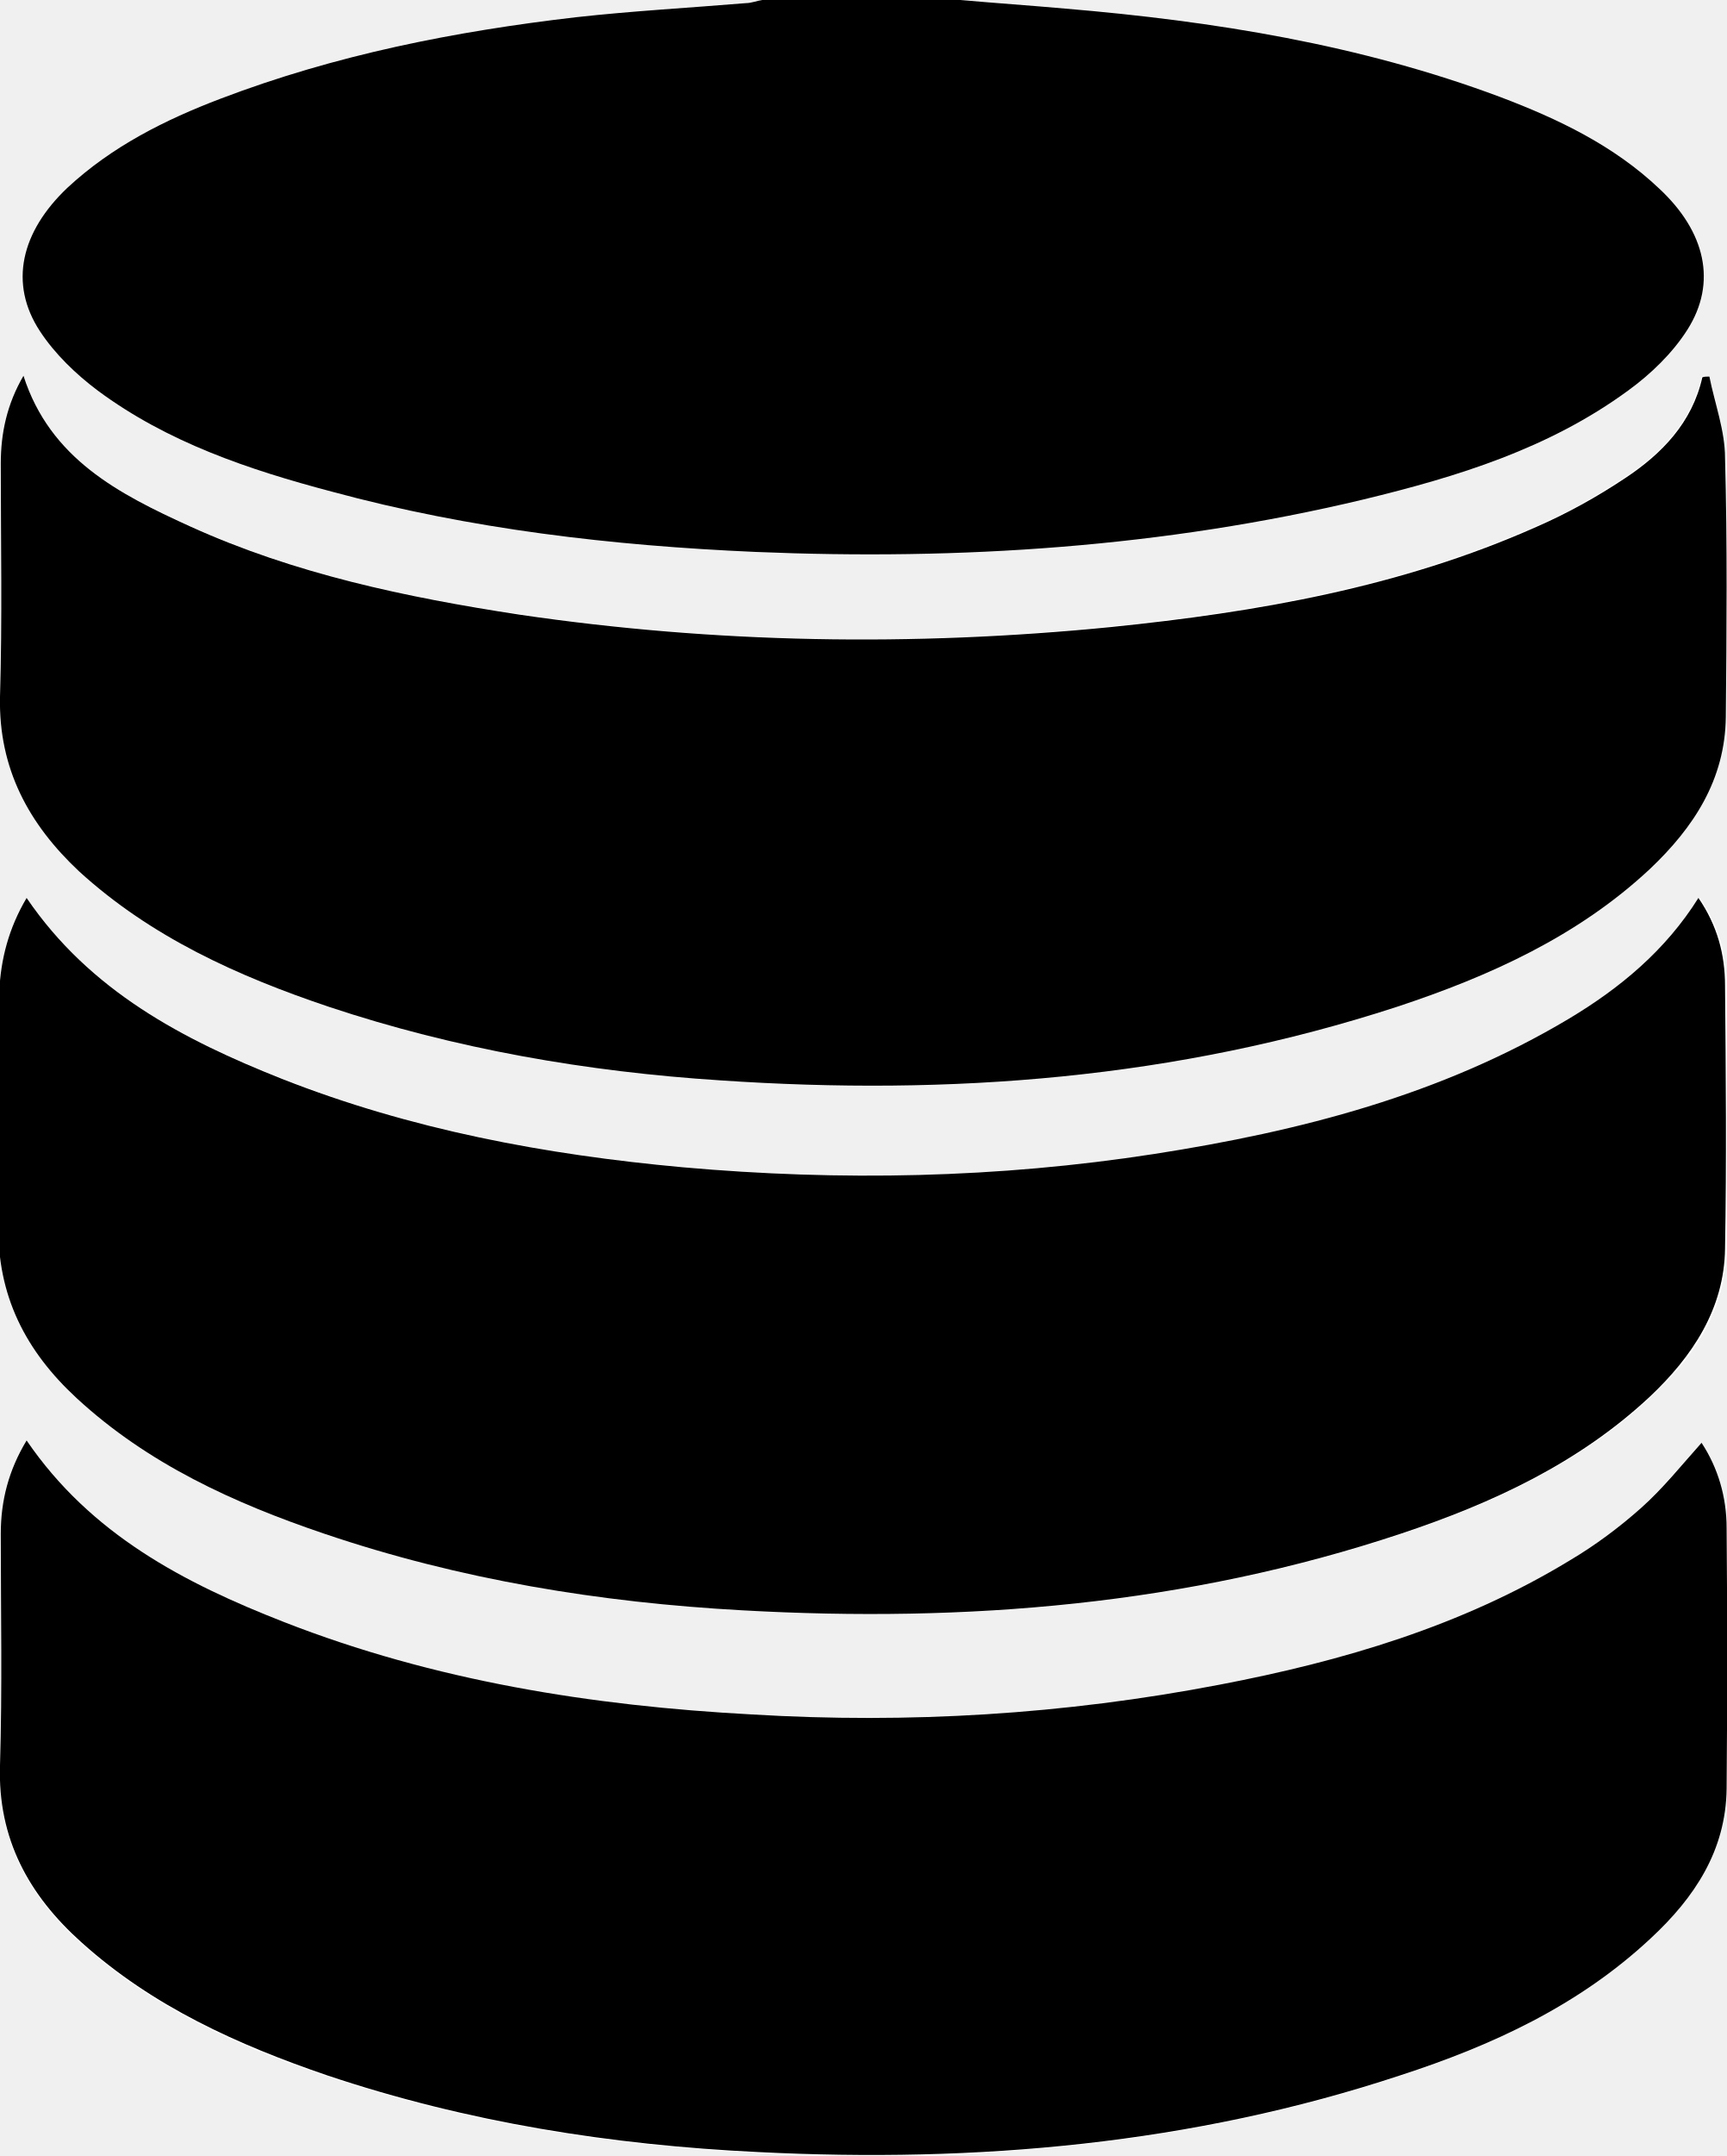
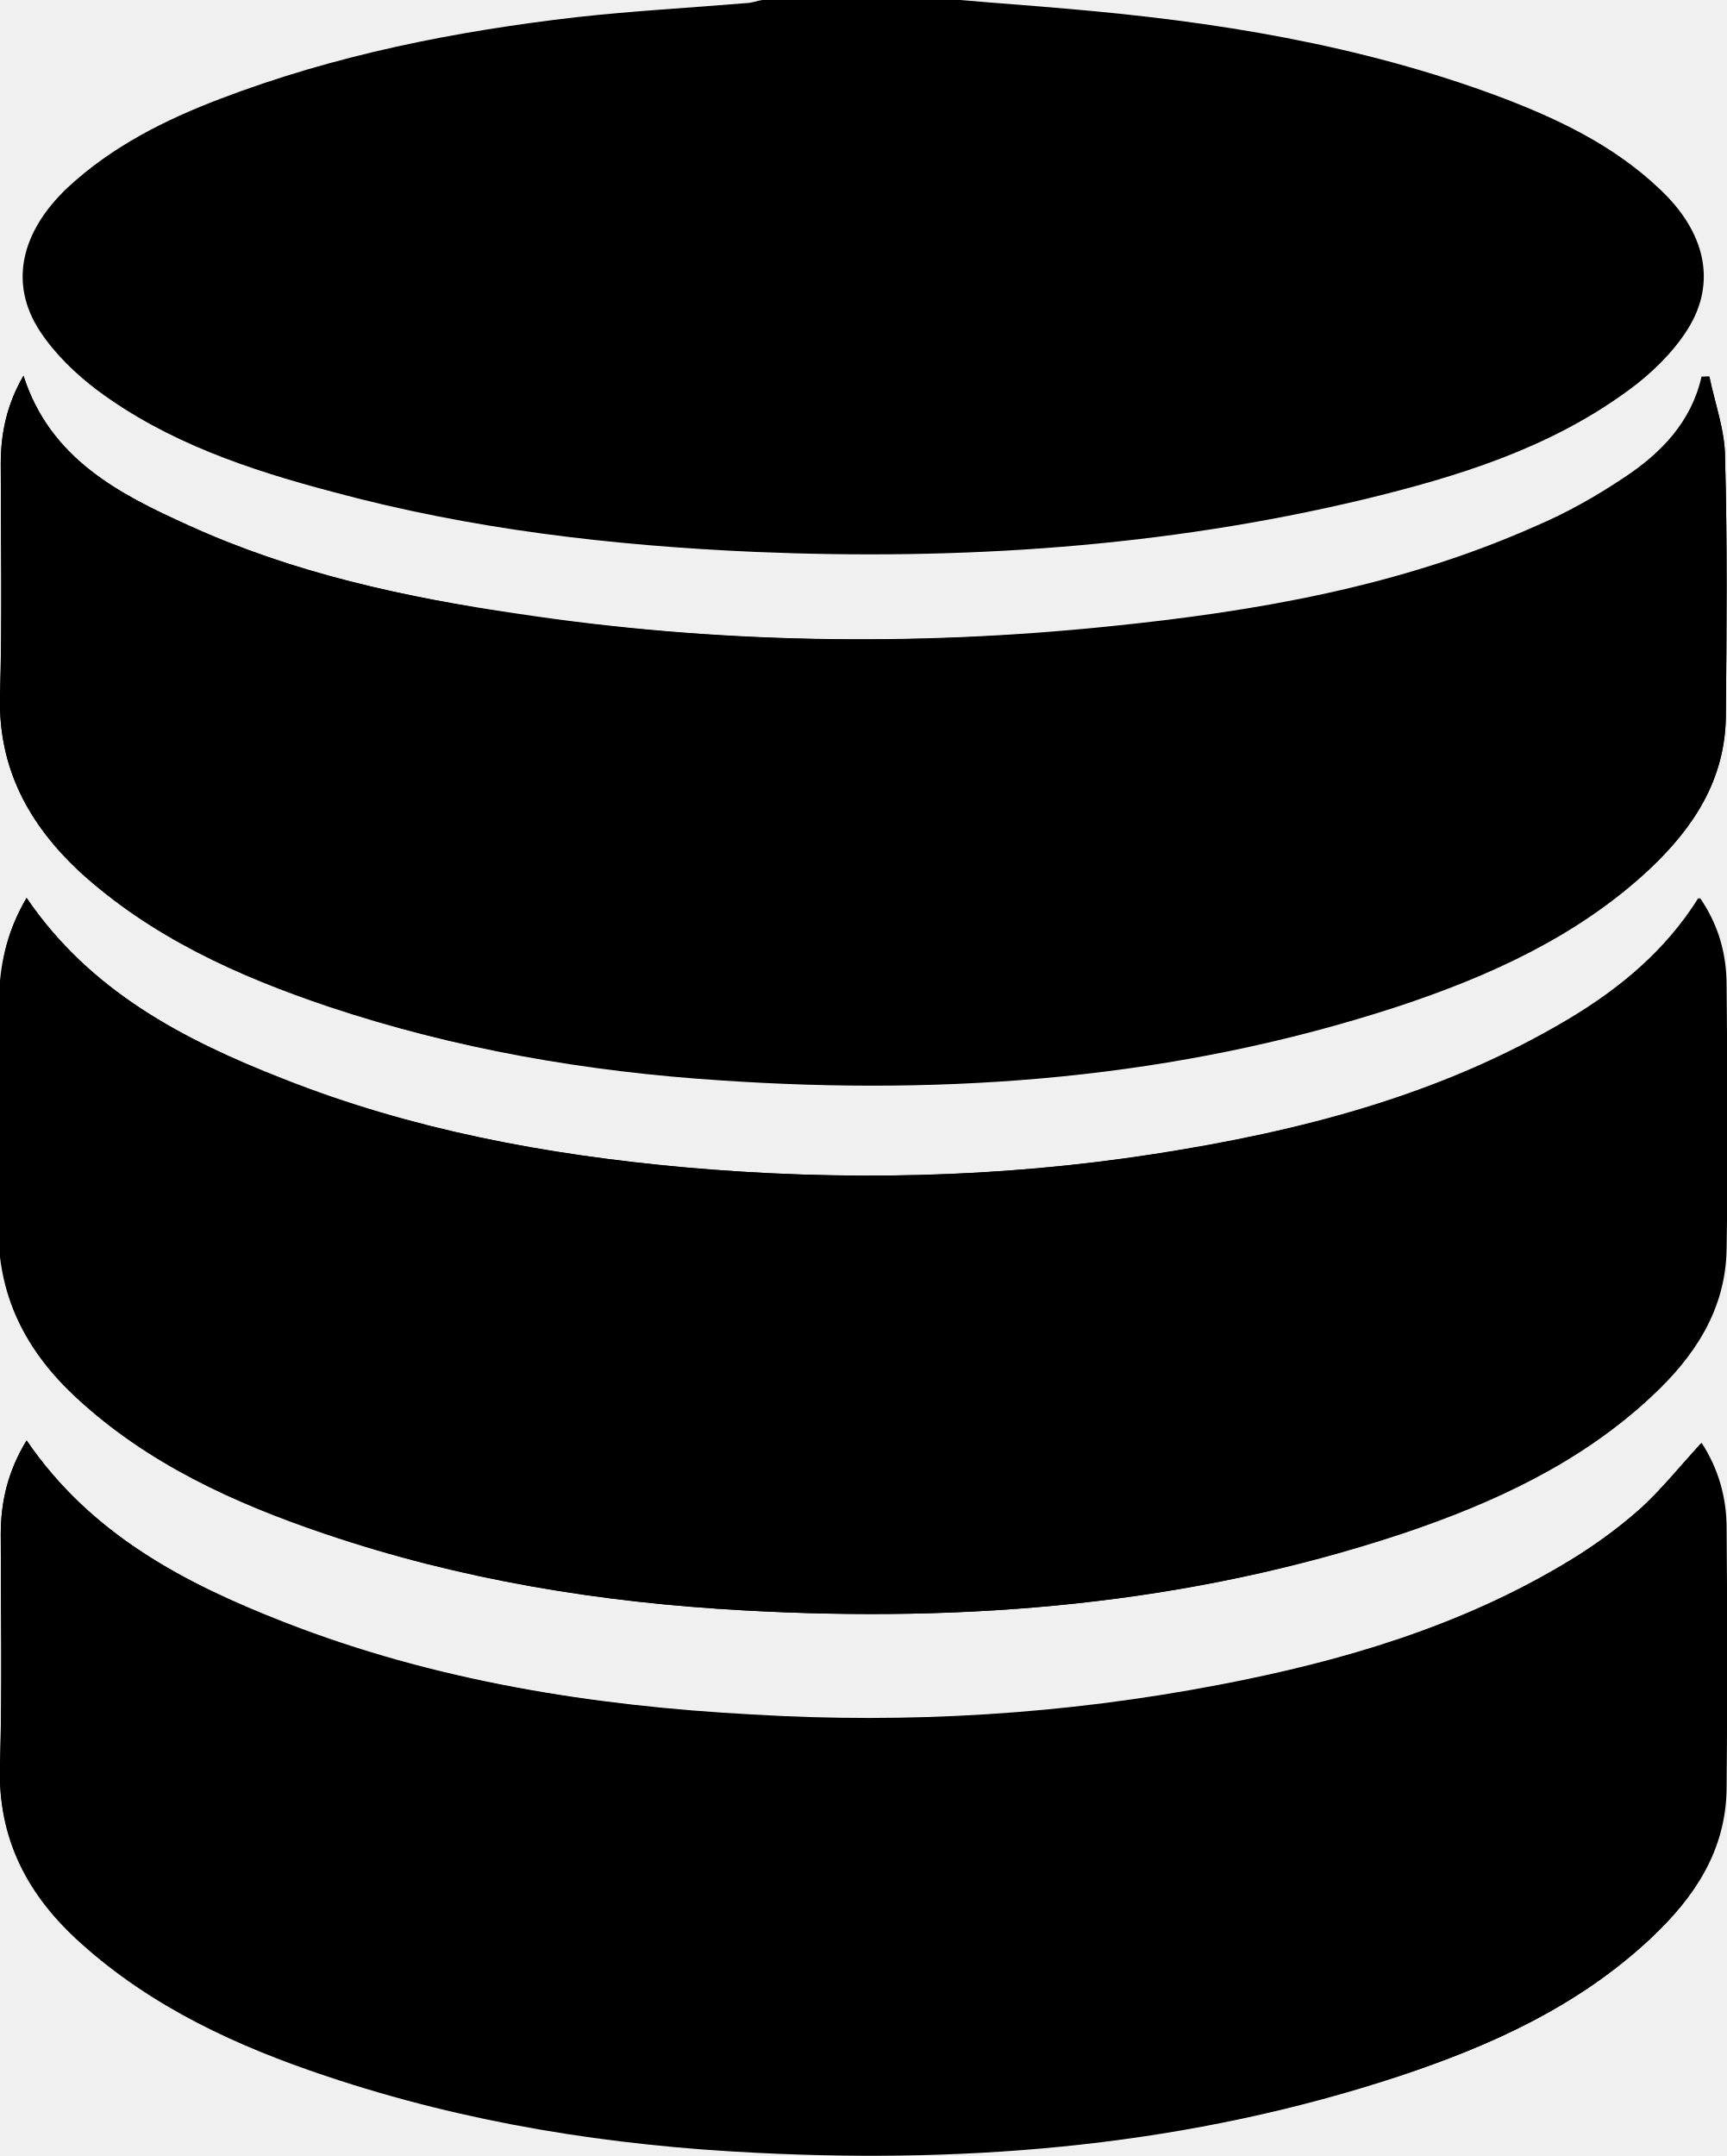
- <svg xmlns="http://www.w3.org/2000/svg" version="1.1" id="Layer_1" x="0px" y="0px" viewBox="0 0 220.6 275.4" style="enable-background:new 0 0 220.6 275.4;" xml:space="preserve">
-   <style type="text/css">
- 	.st0{fill:#FFFFFF;}
- </style>
+ <svg xmlns="http://www.w3.org/2000/svg" version="1.1" x="0px" y="0px" viewBox="0 0 220.6 275.4">
  <g>
-     <path class="st0" d="M3.4,184c-2.4,3.9-3.3,7.8-3.3,12c0,9.9,0.2,19.7-0.1,29.6c-0.3,9.4,3.6,16.6,10.3,22.6   c9.1,8.2,20,13.2,31.4,17c17.9,6,36.3,8.9,55.1,9.8c27.9,1.4,55.3-1,82-9.8c11.7-3.9,22.9-9,32-17.5c5.5-5.2,9.6-11.2,9.7-19.1   c0.2-11.1,0.1-22.2,0-33.3c0-4-1-7.7-3.2-10.9c-2.6,2.8-5,5.8-7.7,8.3c-2.8,2.5-5.9,4.7-9.1,6.7c-13.8,8.4-29.1,12.9-44.8,15.9   c-19.7,3.8-39.6,5-59.7,3.8c-20.5-1.2-40.6-4.4-59.8-11.8C23.5,202.2,11.6,196,3.4,184z M3.4,114.7c-2.3,3.9-3.3,7.8-3.3,12   c0,9.9,0.2,19.7-0.1,29.6c-0.3,9.1,3.5,16.3,10,22.3c9.1,8.4,20.1,13.4,31.6,17.3c17.3,5.9,35.2,8.8,53.5,9.8   c28.6,1.6,56.7-0.7,84.1-9.8c11.6-3.9,22.7-9,31.8-17.5c5.5-5.1,9.5-11.1,9.6-18.9c0.2-11.2,0.1-22.4,0-33.6c0-4-1-7.7-3.4-11.2   c-4.2,6.7-10,11.5-16.5,15.4c-16.4,9.8-34.4,14.4-53,17.3c-20,3.1-40.1,3.5-60.3,1.7c-17.6-1.6-34.8-4.8-51.2-11.3   C23.4,132.8,11.5,126.6,3.4,114.7z M218.4,48.1c-0.3,0-0.7,0-1,0c-1.3,5.8-5.2,9.8-9.9,12.9c-3.6,2.4-7.3,4.5-11.3,6.2   c-17.3,7.7-35.7,10.9-54.4,12.8c-25.2,2.6-50.5,2.2-75.6-1.6c-14.5-2.1-28.7-5.2-42.1-11.3C15.2,63.1,6.4,58.6,3,48   c-2.1,3.6-2.9,7.3-2.9,11.2C0.1,69.1,0.3,79.1,0,89c-0.2,9.2,3.7,16.2,10.1,22.2c9.2,8.4,20.3,13.4,31.9,17.3   c16.2,5.5,33,8.3,50,9.4c29.4,2,58.4-0.2,86.5-9.4c11.8-3.9,23-9,32.3-17.6c5.6-5.2,9.6-11.4,9.7-19.4c0.1-11,0.2-22-0.1-33.1   C220.4,55,219.1,51.5,218.4,48.1z" />
+     <path d="M3.4,184c-2.4,3.9-3.3,7.8-3.3,12c0,9.9,0.2,19.7-0.1,29.6c-0.3,9.4,3.6,16.6,10.3,22.6   c9.1,8.2,20,13.2,31.4,17c17.9,6,36.3,8.9,55.1,9.8c27.9,1.4,55.3-1,82-9.8c11.7-3.9,22.9-9,32-17.5c5.5-5.2,9.6-11.2,9.7-19.1   c0.2-11.1,0.1-22.2,0-33.3c0-4-1-7.7-3.2-10.9c-2.6,2.8-5,5.8-7.7,8.3c-2.8,2.5-5.9,4.7-9.1,6.7c-13.8,8.4-29.1,12.9-44.8,15.9   c-19.7,3.8-39.6,5-59.7,3.8c-20.5-1.2-40.6-4.4-59.8-11.8C23.5,202.2,11.6,196,3.4,184z M3.4,114.7c-2.3,3.9-3.3,7.8-3.3,12   c0,9.9,0.2,19.7-0.1,29.6c-0.3,9.1,3.5,16.3,10,22.3c9.1,8.4,20.1,13.4,31.6,17.3c17.3,5.9,35.2,8.8,53.5,9.8   c28.6,1.6,56.7-0.7,84.1-9.8c11.6-3.9,22.7-9,31.8-17.5c5.5-5.1,9.5-11.1,9.6-18.9c0.2-11.2,0.1-22.4,0-33.6c0-4-1-7.7-3.4-11.2   c-4.2,6.7-10,11.5-16.5,15.4c-16.4,9.8-34.4,14.4-53,17.3c-20,3.1-40.1,3.5-60.3,1.7c-17.6-1.6-34.8-4.8-51.2-11.3   C23.4,132.8,11.5,126.6,3.4,114.7z M218.4,48.1c-0.3,0-0.7,0-1,0c-1.3,5.8-5.2,9.8-9.9,12.9c-3.6,2.4-7.3,4.5-11.3,6.2   c-17.3,7.7-35.7,10.9-54.4,12.8c-25.2,2.6-50.5,2.2-75.6-1.6c-14.5-2.1-28.7-5.2-42.1-11.3C15.2,63.1,6.4,58.6,3,48   c-2.1,3.6-2.9,7.3-2.9,11.2C0.1,69.1,0.3,79.1,0,89c-0.2,9.2,3.7,16.2,10.1,22.2c9.2,8.4,20.3,13.4,31.9,17.3   c16.2,5.5,33,8.3,50,9.4c29.4,2,58.4-0.2,86.5-9.4c11.8-3.9,23-9,32.3-17.6c5.6-5.2,9.6-11.4,9.7-19.4c0.1-11,0.2-22-0.1-33.1   C220.4,55,219.1,51.5,218.4,48.1z" />
    <path d="M122.7,0c4.5,0.4,8.9,0.7,13.4,1.1c19,1.6,37.7,4.6,55.6,11.3c7.4,2.8,14.5,6.2,20.3,11.7c5.9,5.5,7.4,12,3.6,18   c-1.9,3-4.7,5.7-7.6,7.8c-10.1,7.4-21.8,11-33.8,13.9c-25.5,6.1-51.5,7.8-77.7,6.7c-18.3-0.8-36.4-2.9-54.1-7.7   c-10.6-2.8-21-6.3-29.9-12.9c-2.8-2.1-5.5-4.7-7.4-7.6c-4-6.1-2.4-12.7,3.5-18.3c5.7-5.3,12.5-8.7,19.6-11.4   C42.9,7,58.1,4,73.6,2.2C80.8,1.4,88.1,1,95.3,0.4C96,0.4,96.7,0.1,97.4,0C105.8,0,114.3,0,122.7,0z" />
    <path d="M3.4,184c8.2,12,20.1,18.2,32.9,23.2c19.2,7.5,39.3,10.7,59.8,11.8c20,1.2,39.9,0,59.7-3.8c15.7-3,31-7.5,44.8-15.9   c3.2-1.9,6.3-4.2,9.1-6.7c2.8-2.5,5.1-5.4,7.7-8.3c2.1,3.2,3.2,6.9,3.2,10.9c0.1,11.1,0.1,22.2,0,33.3c-0.1,7.9-4.1,13.9-9.7,19.1   c-9.2,8.6-20.3,13.7-32,17.5c-26.6,8.8-54.1,11.2-82,9.8c-18.8-0.9-37.2-3.8-55.1-9.8c-11.4-3.9-22.3-8.8-31.4-17   C3.7,242.1-0.3,234.9,0,225.5c0.3-9.9,0.1-19.7,0.1-29.6C0.1,191.7,1.1,187.8,3.4,184z" />
    <path d="M3.4,114.7c8.1,11.9,20,18.1,32.6,23.1c16.5,6.5,33.7,9.7,51.2,11.3c20.2,1.8,40.3,1.4,60.3-1.7c18.6-2.9,36.6-7.5,53-17.3   c6.5-3.9,12.3-8.7,16.5-15.4c2.4,3.5,3.4,7.2,3.4,11.2c0.1,11.2,0.2,22.4,0,33.6c-0.1,7.7-4.2,13.8-9.6,18.9   c-9.1,8.5-20.1,13.6-31.8,17.5c-27.3,9.1-55.5,11.4-84.1,9.8c-18.2-1-36.1-3.9-53.5-9.8c-11.5-3.9-22.5-8.9-31.6-17.3   c-6.5-6-10.2-13.1-10-22.3c0.3-9.9,0.1-19.7,0.1-29.6C0.1,122.5,1.1,118.6,3.4,114.7z" />
    <path d="M218.4,48.1c0.7,3.5,2,6.9,2,10.4c0.3,11,0.2,22,0.1,33.1c-0.1,8-4.1,14.1-9.7,19.4c-9.2,8.6-20.5,13.7-32.3,17.6   c-28.2,9.2-57.1,11.4-86.5,9.4c-17-1.1-33.8-4-50-9.4c-11.6-3.9-22.7-8.9-31.9-17.3C3.7,105.3-0.2,98.2,0,89   c0.3-9.9,0.1-19.9,0.1-29.8c0-3.9,0.8-7.6,2.9-11.2c3.4,10.6,12.2,15.1,21.2,19.2c13.4,6.1,27.7,9.1,42.1,11.3   c25.1,3.7,50.3,4.1,75.6,1.6c18.7-1.9,37.1-5.1,54.4-12.8c3.9-1.7,7.7-3.8,11.3-6.2c4.7-3.1,8.6-7.1,9.9-12.9   C217.7,48.1,218.1,48.1,218.4,48.1z" />
  </g>
</svg>
